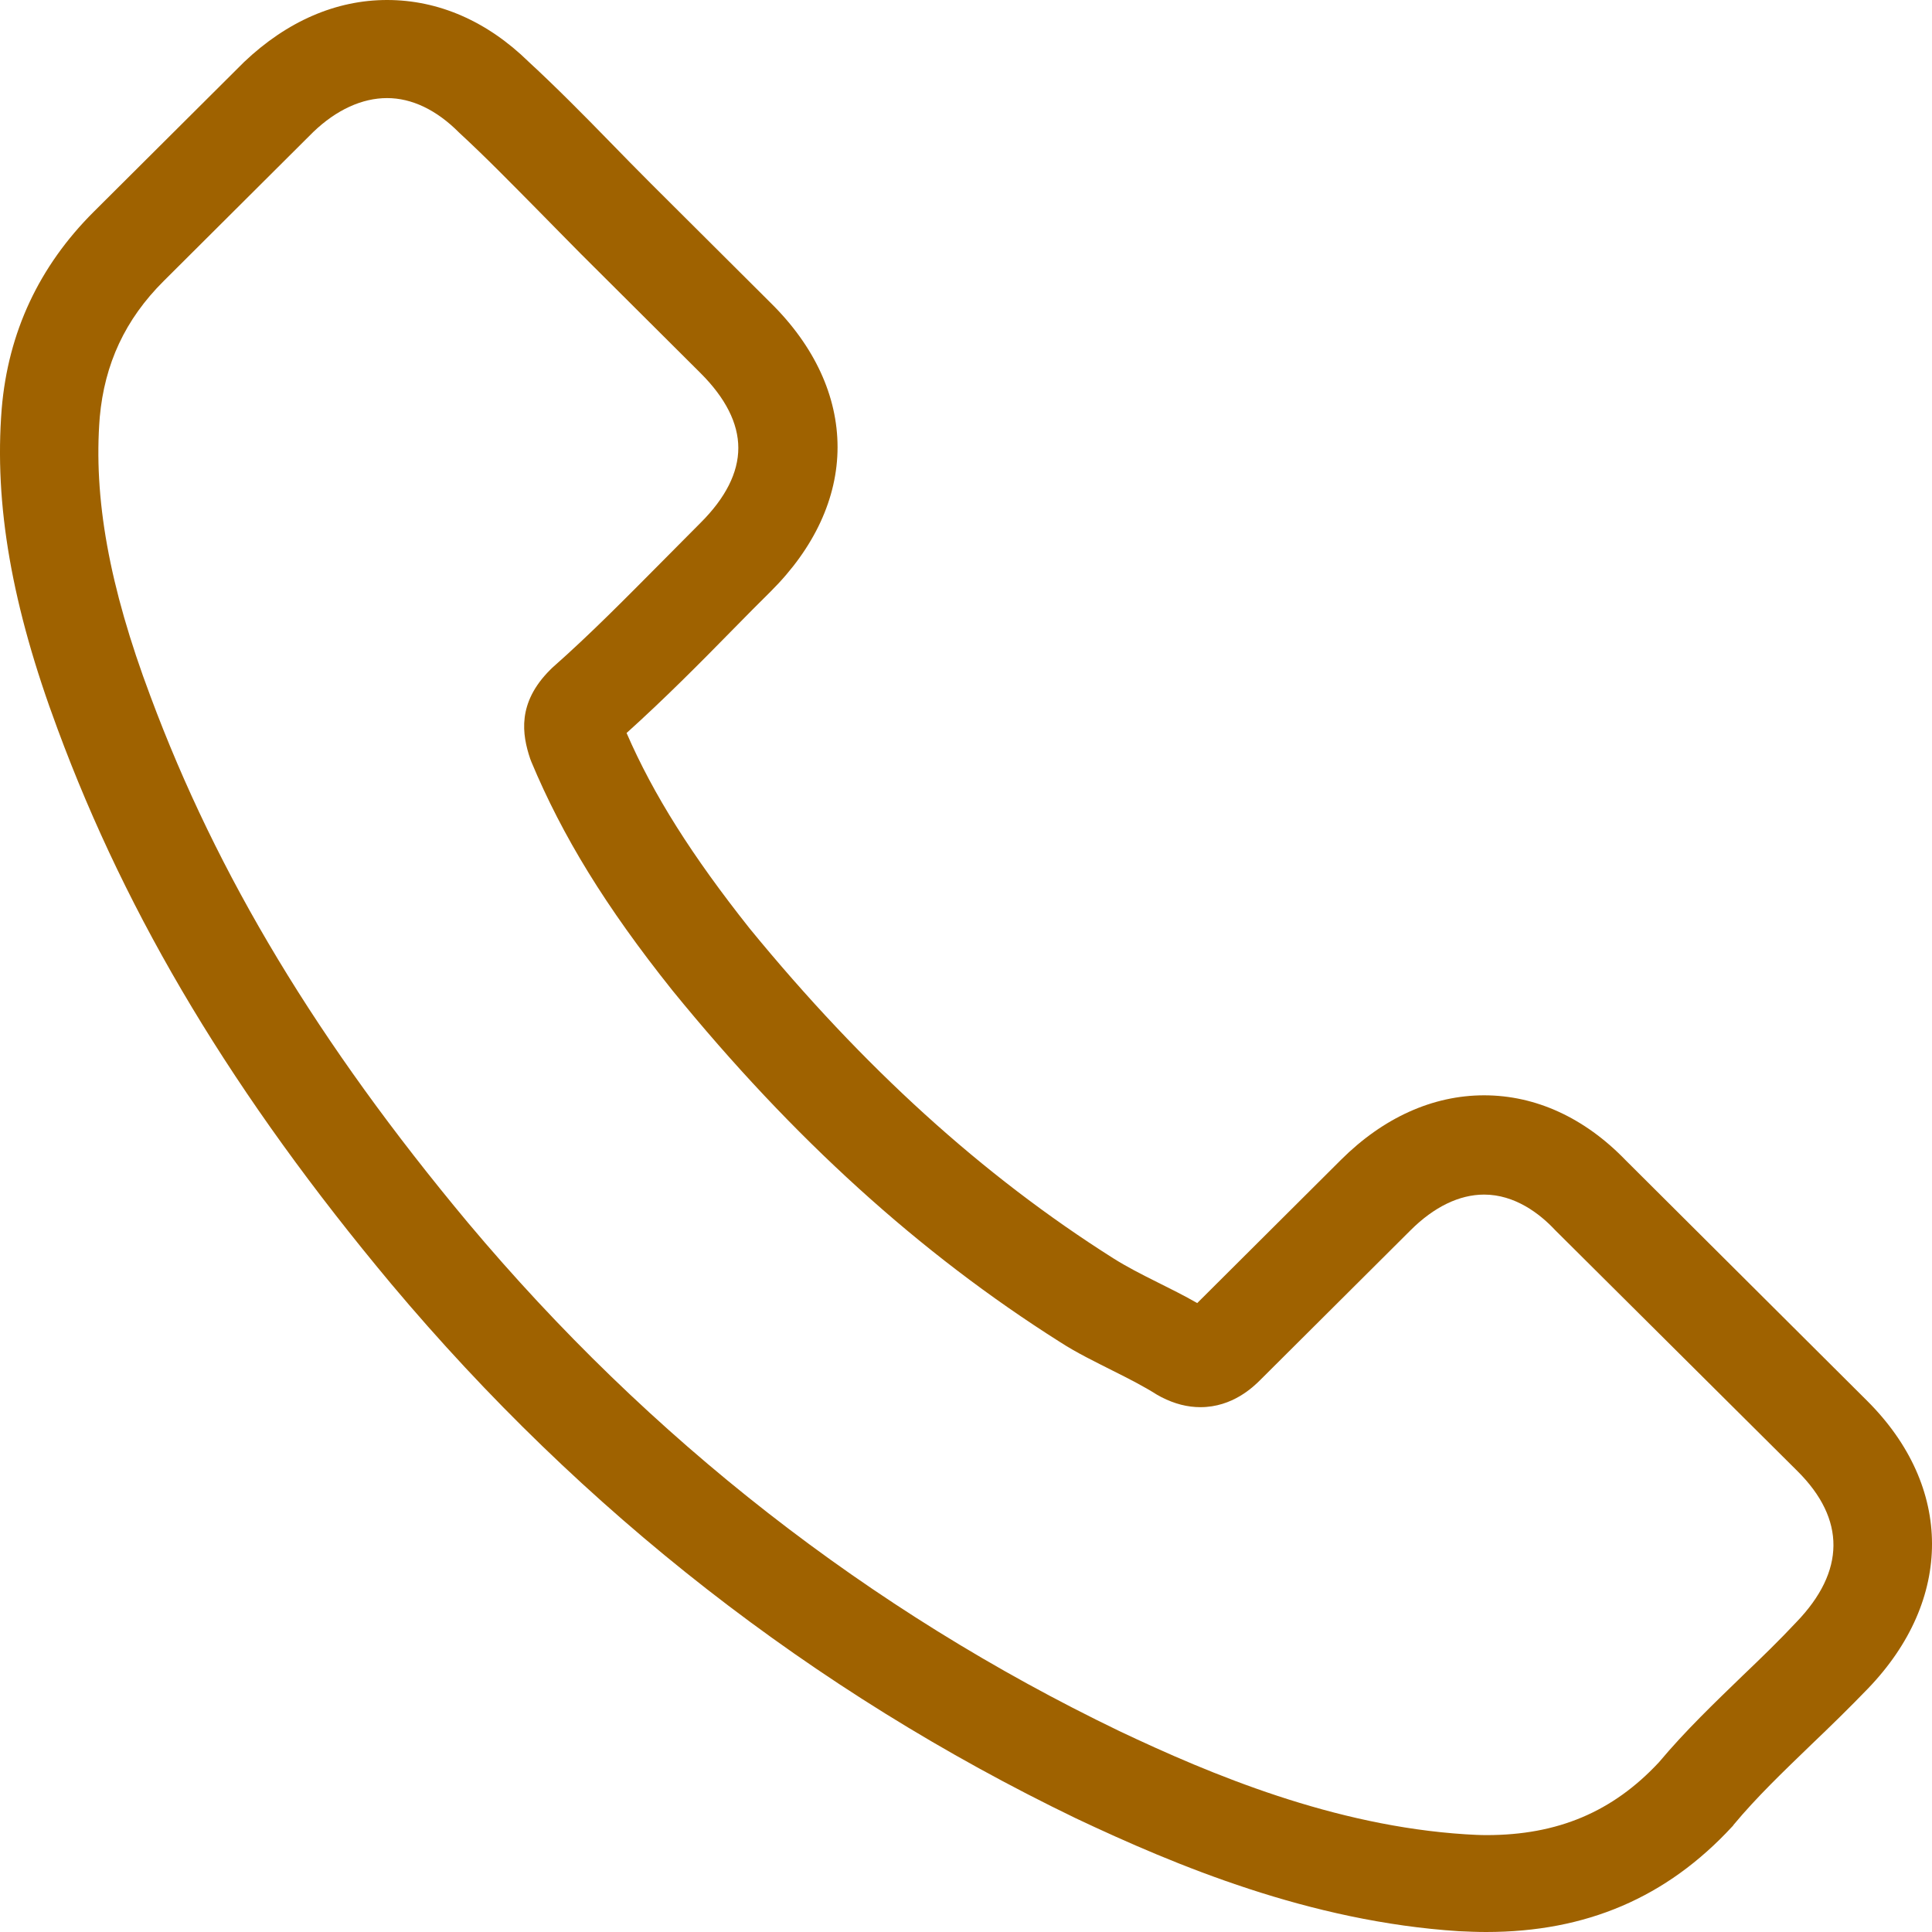
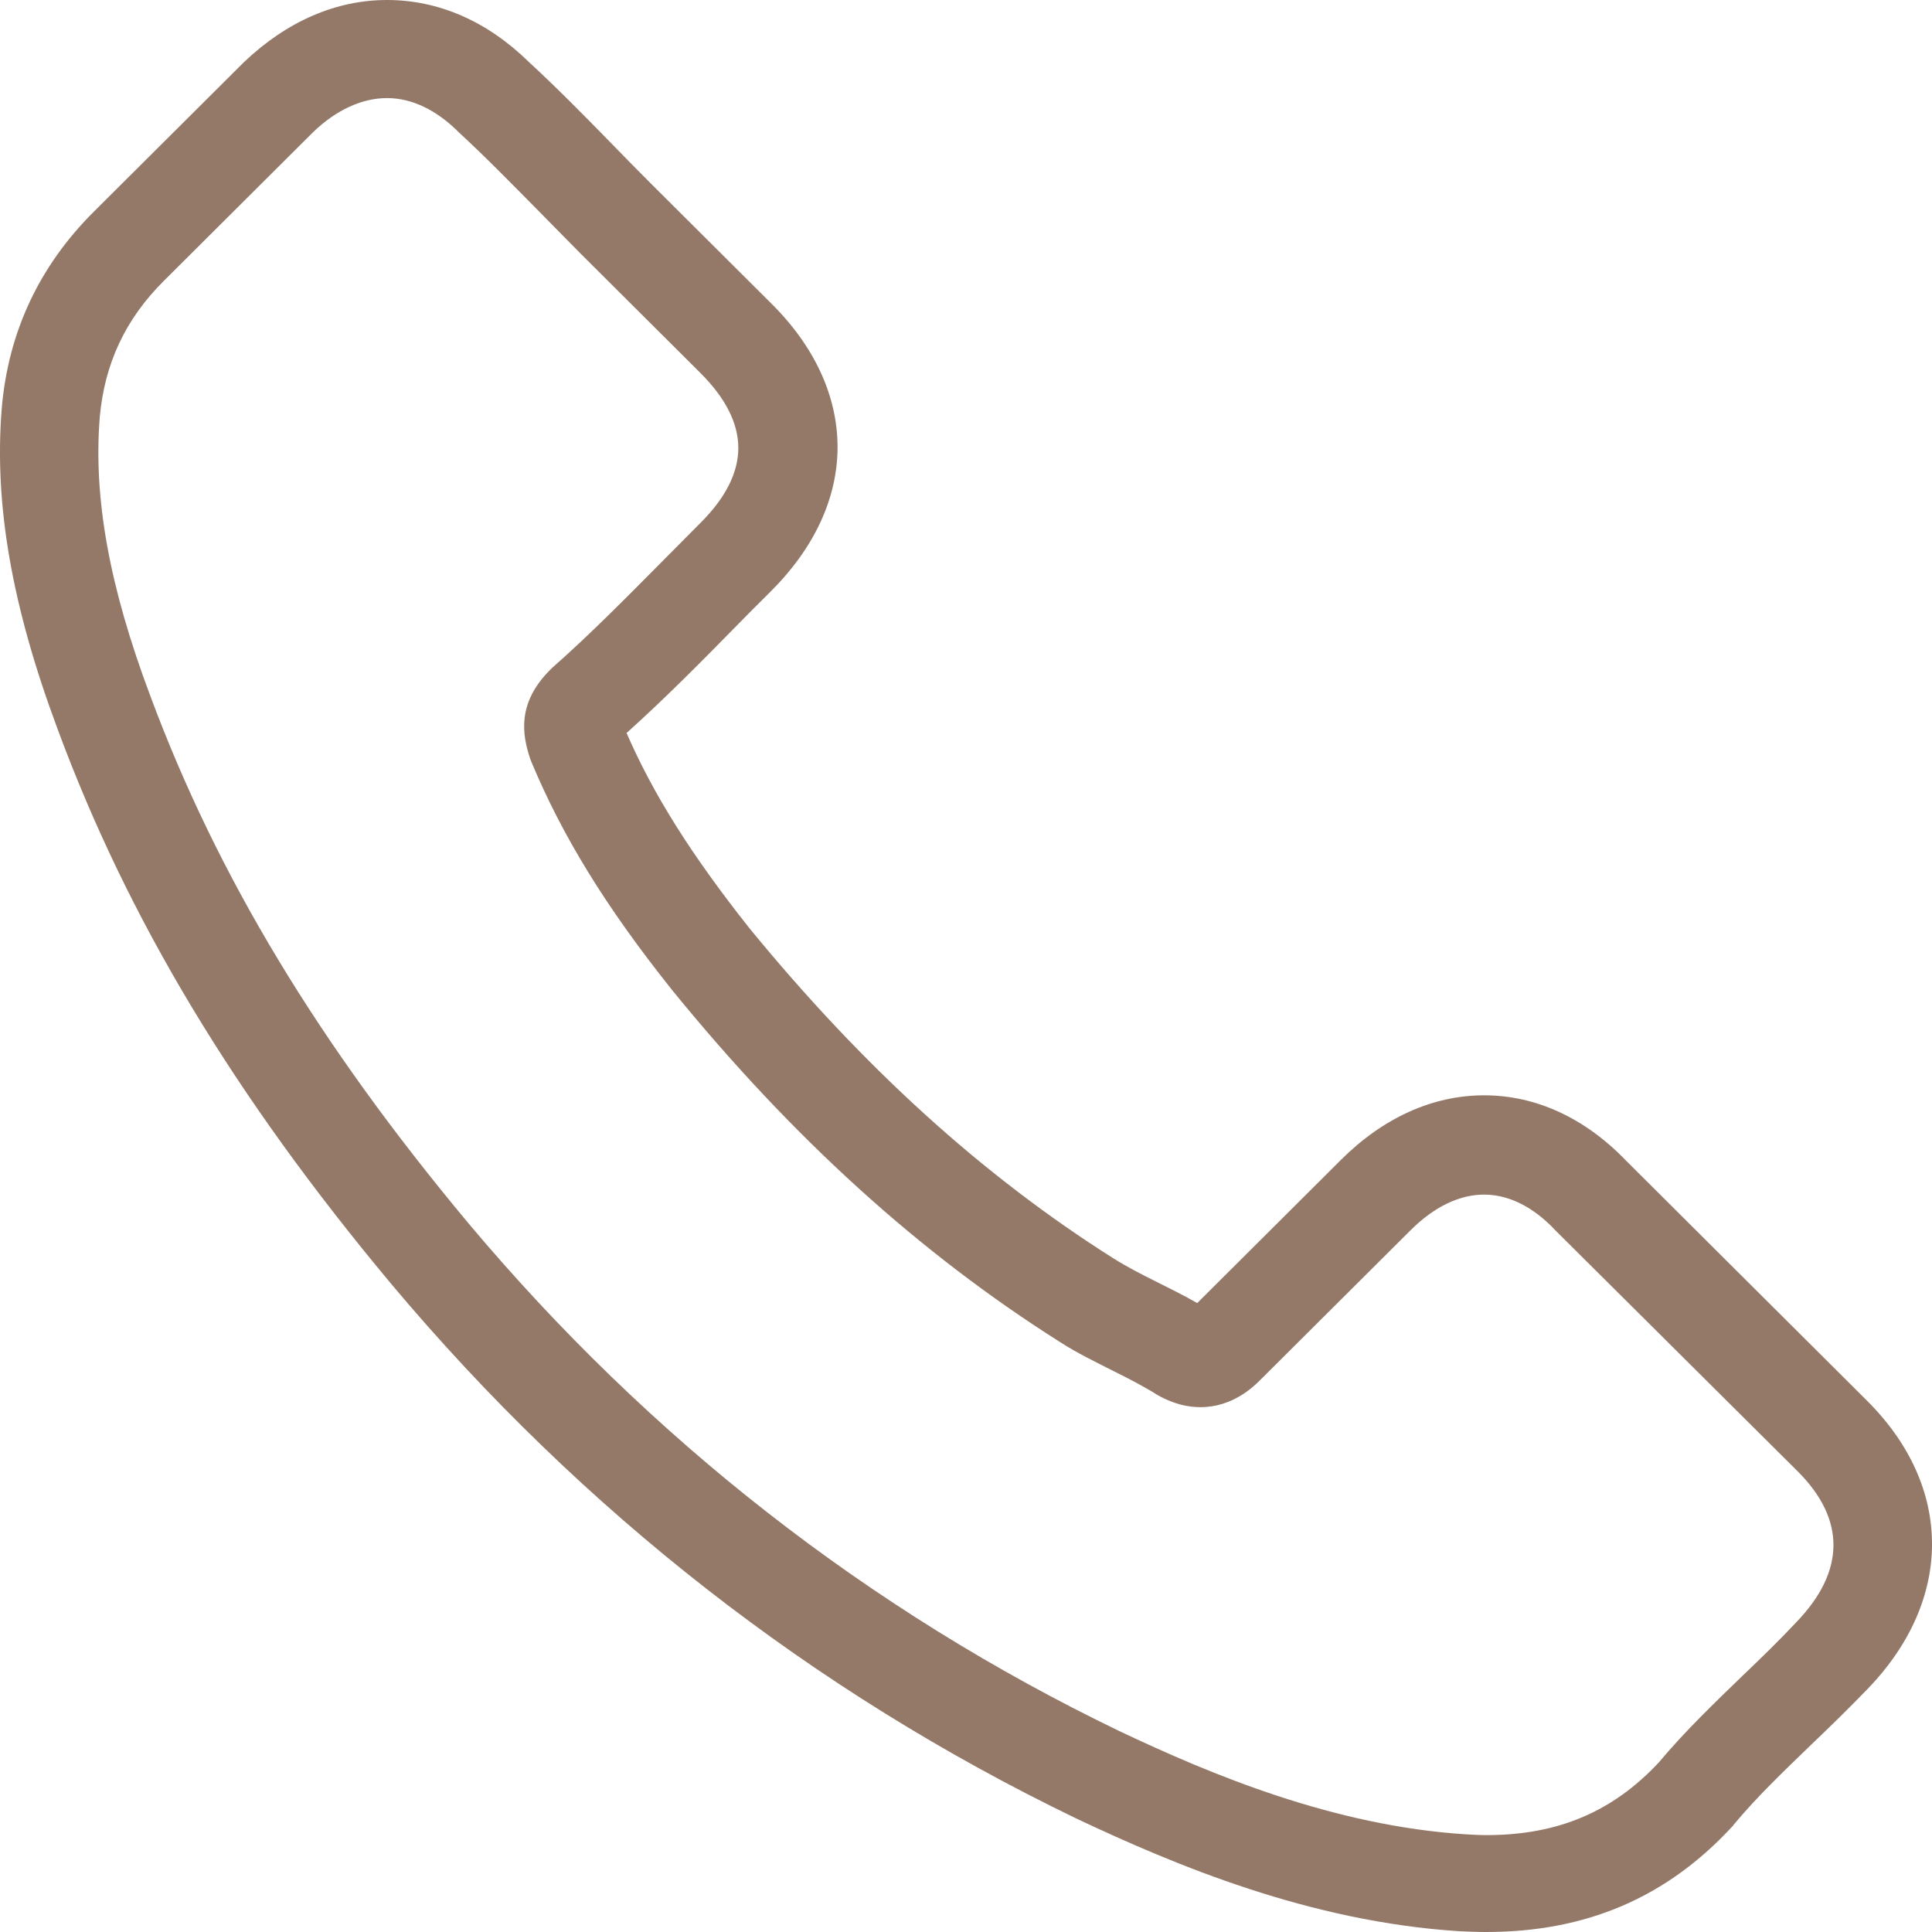
<svg xmlns="http://www.w3.org/2000/svg" width="60" height="60" viewBox="0 0 60 60" fill="none">
-   <path d="M12.159 39.884C18.099 46.958 25.25 52.528 33.412 56.469C36.519 57.936 40.675 59.677 45.305 59.975C45.592 59.988 45.867 60 46.154 60C49.261 60 51.757 58.931 53.791 56.73C53.804 56.718 53.829 56.693 53.841 56.668C54.565 55.798 55.389 55.014 56.25 54.181C56.836 53.622 57.435 53.038 58.01 52.441C60.668 49.681 60.668 46.175 57.984 43.502L50.484 36.03C49.211 34.712 47.689 34.016 46.091 34.016C44.494 34.016 42.959 34.712 41.648 36.017L37.181 40.468C36.769 40.232 36.345 40.021 35.945 39.822C35.446 39.573 34.984 39.337 34.572 39.076C30.504 36.502 26.81 33.145 23.278 28.831C21.494 26.581 20.296 24.691 19.459 22.764C20.633 21.707 21.731 20.601 22.791 19.519C23.166 19.134 23.553 18.748 23.94 18.363C25.288 17.02 26.011 15.466 26.011 13.887C26.011 12.308 25.3 10.754 23.94 9.412L20.221 5.707C19.784 5.271 19.372 4.849 18.948 4.414C18.124 3.568 17.263 2.698 16.414 1.915C15.129 0.659 13.619 0 12.021 0C10.437 0 8.914 0.659 7.579 1.927L2.911 6.577C1.214 8.268 0.253 10.319 0.053 12.694C-0.184 15.665 0.365 18.823 1.788 22.64C3.972 28.545 7.267 34.028 12.159 39.884ZM3.098 12.955C3.248 11.301 3.885 9.921 5.083 8.728L9.725 4.103C10.449 3.407 11.248 3.046 12.021 3.046C12.783 3.046 13.556 3.407 14.268 4.128C15.104 4.898 15.89 5.707 16.739 6.564C17.163 7 17.6 7.435 18.037 7.882L21.756 11.587C22.529 12.358 22.929 13.141 22.929 13.912C22.929 14.683 22.529 15.466 21.756 16.237C21.369 16.622 20.982 17.02 20.595 17.406C19.434 18.574 18.349 19.681 17.151 20.738C17.126 20.762 17.113 20.775 17.088 20.8C16.052 21.832 16.215 22.814 16.464 23.56C16.477 23.597 16.489 23.622 16.502 23.659C17.463 25.959 18.798 28.148 20.882 30.758C24.626 35.358 28.57 38.927 32.913 41.674C33.449 42.022 34.023 42.296 34.56 42.569C35.059 42.818 35.521 43.054 35.933 43.315C35.983 43.34 36.02 43.365 36.07 43.39C36.482 43.601 36.881 43.701 37.281 43.701C38.279 43.701 38.928 43.067 39.14 42.855L43.807 38.206C44.531 37.484 45.318 37.099 46.091 37.099C47.04 37.099 47.813 37.683 48.3 38.206L55.825 45.69C57.323 47.182 57.311 48.798 55.788 50.377C55.264 50.937 54.715 51.471 54.128 52.031C53.255 52.876 52.344 53.746 51.52 54.729C50.085 56.27 48.375 56.991 46.166 56.991C45.954 56.991 45.729 56.979 45.517 56.966C41.424 56.705 37.617 55.114 34.76 53.759C26.997 50.017 20.183 44.708 14.53 37.969C9.875 32.387 6.742 27.19 4.671 21.62C3.385 18.201 2.899 15.454 3.098 12.955Z" fill="#9f6200" />
+   <path d="M12.159 39.884C18.099 46.958 25.25 52.528 33.412 56.469C36.519 57.936 40.675 59.677 45.305 59.975C45.592 59.988 45.867 60 46.154 60C49.261 60 51.757 58.931 53.791 56.73C53.804 56.718 53.829 56.693 53.841 56.668C54.565 55.798 55.389 55.014 56.25 54.181C56.836 53.622 57.435 53.038 58.01 52.441C60.668 49.681 60.668 46.175 57.984 43.502L50.484 36.03C49.211 34.712 47.689 34.016 46.091 34.016C44.494 34.016 42.959 34.712 41.648 36.017L37.181 40.468C36.769 40.232 36.345 40.021 35.945 39.822C35.446 39.573 34.984 39.337 34.572 39.076C30.504 36.502 26.81 33.145 23.278 28.831C21.494 26.581 20.296 24.691 19.459 22.764C20.633 21.707 21.731 20.601 22.791 19.519C23.166 19.134 23.553 18.748 23.94 18.363C25.288 17.02 26.011 15.466 26.011 13.887C26.011 12.308 25.3 10.754 23.94 9.412L20.221 5.707C19.784 5.271 19.372 4.849 18.948 4.414C18.124 3.568 17.263 2.698 16.414 1.915C15.129 0.659 13.619 0 12.021 0C10.437 0 8.914 0.659 7.579 1.927L2.911 6.577C1.214 8.268 0.253 10.319 0.053 12.694C-0.184 15.665 0.365 18.823 1.788 22.64C3.972 28.545 7.267 34.028 12.159 39.884ZM3.098 12.955C3.248 11.301 3.885 9.921 5.083 8.728L9.725 4.103C10.449 3.407 11.248 3.046 12.021 3.046C12.783 3.046 13.556 3.407 14.268 4.128C15.104 4.898 15.89 5.707 16.739 6.564C17.163 7 17.6 7.435 18.037 7.882L21.756 11.587C22.529 12.358 22.929 13.141 22.929 13.912C22.929 14.683 22.529 15.466 21.756 16.237C21.369 16.622 20.982 17.02 20.595 17.406C19.434 18.574 18.349 19.681 17.151 20.738C17.126 20.762 17.113 20.775 17.088 20.8C16.052 21.832 16.215 22.814 16.464 23.56C16.477 23.597 16.489 23.622 16.502 23.659C17.463 25.959 18.798 28.148 20.882 30.758C24.626 35.358 28.57 38.927 32.913 41.674C33.449 42.022 34.023 42.296 34.56 42.569C35.059 42.818 35.521 43.054 35.933 43.315C35.983 43.34 36.02 43.365 36.07 43.39C36.482 43.601 36.881 43.701 37.281 43.701C38.279 43.701 38.928 43.067 39.14 42.855L43.807 38.206C44.531 37.484 45.318 37.099 46.091 37.099C47.04 37.099 47.813 37.683 48.3 38.206L55.825 45.69C57.323 47.182 57.311 48.798 55.788 50.377C55.264 50.937 54.715 51.471 54.128 52.031C53.255 52.876 52.344 53.746 51.52 54.729C50.085 56.27 48.375 56.991 46.166 56.991C45.954 56.991 45.729 56.979 45.517 56.966C41.424 56.705 37.617 55.114 34.76 53.759C26.997 50.017 20.183 44.708 14.53 37.969C9.875 32.387 6.742 27.19 4.671 21.62C3.385 18.201 2.899 15.454 3.098 12.955Z" fill="#947968" />
</svg>
